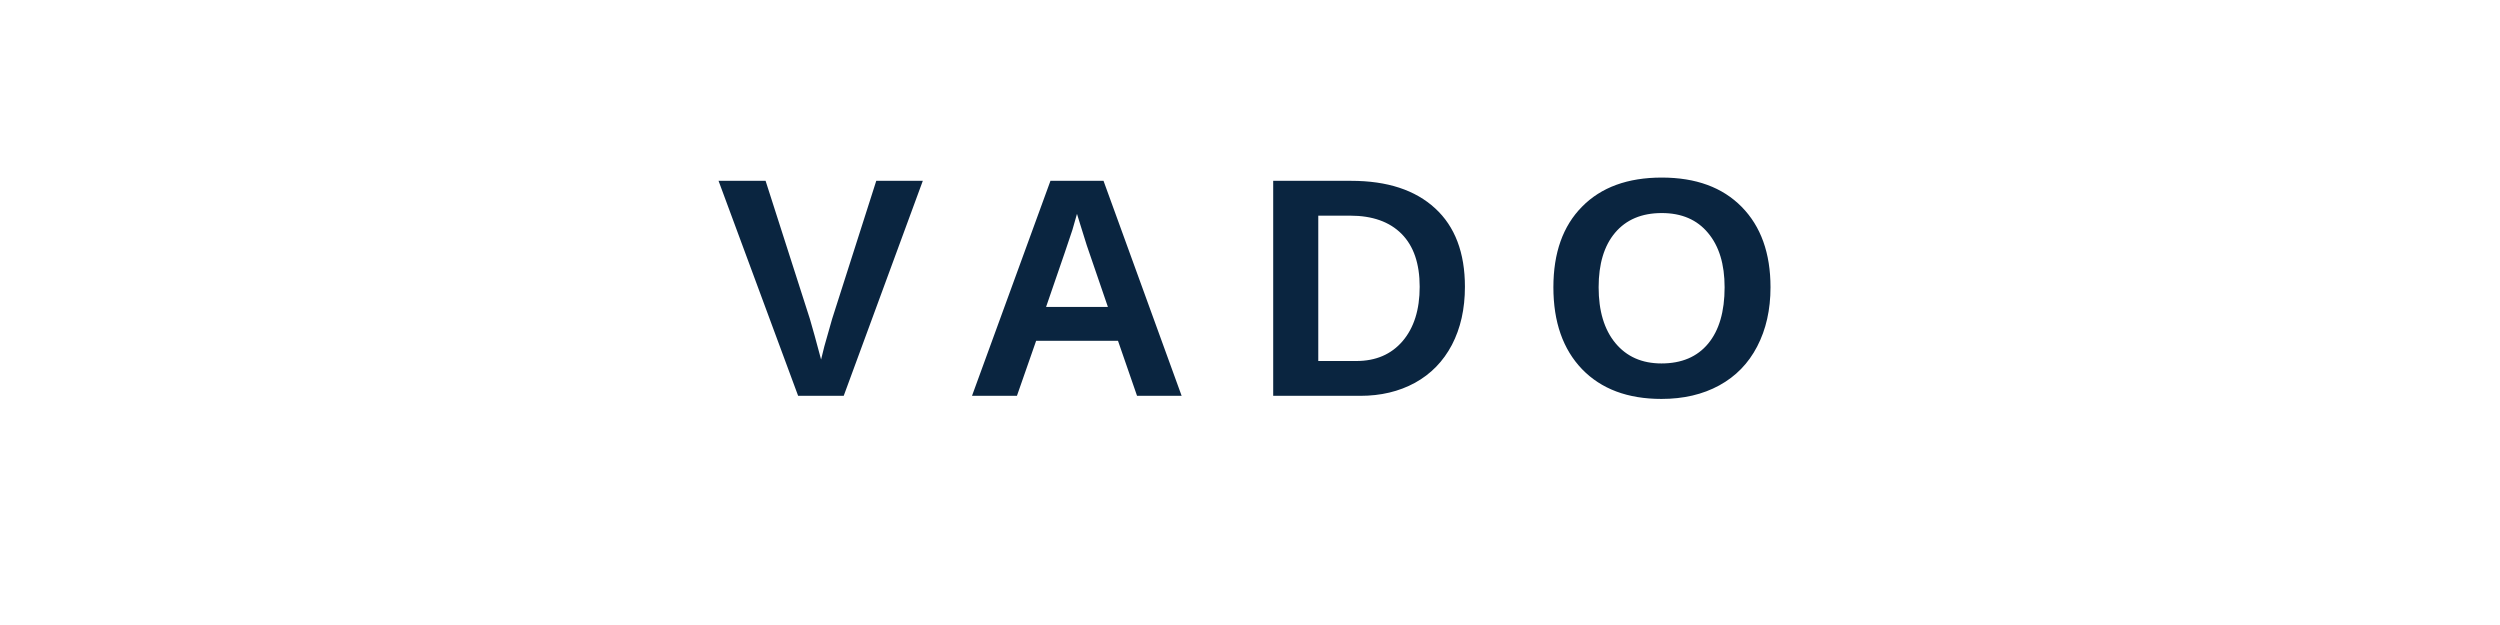
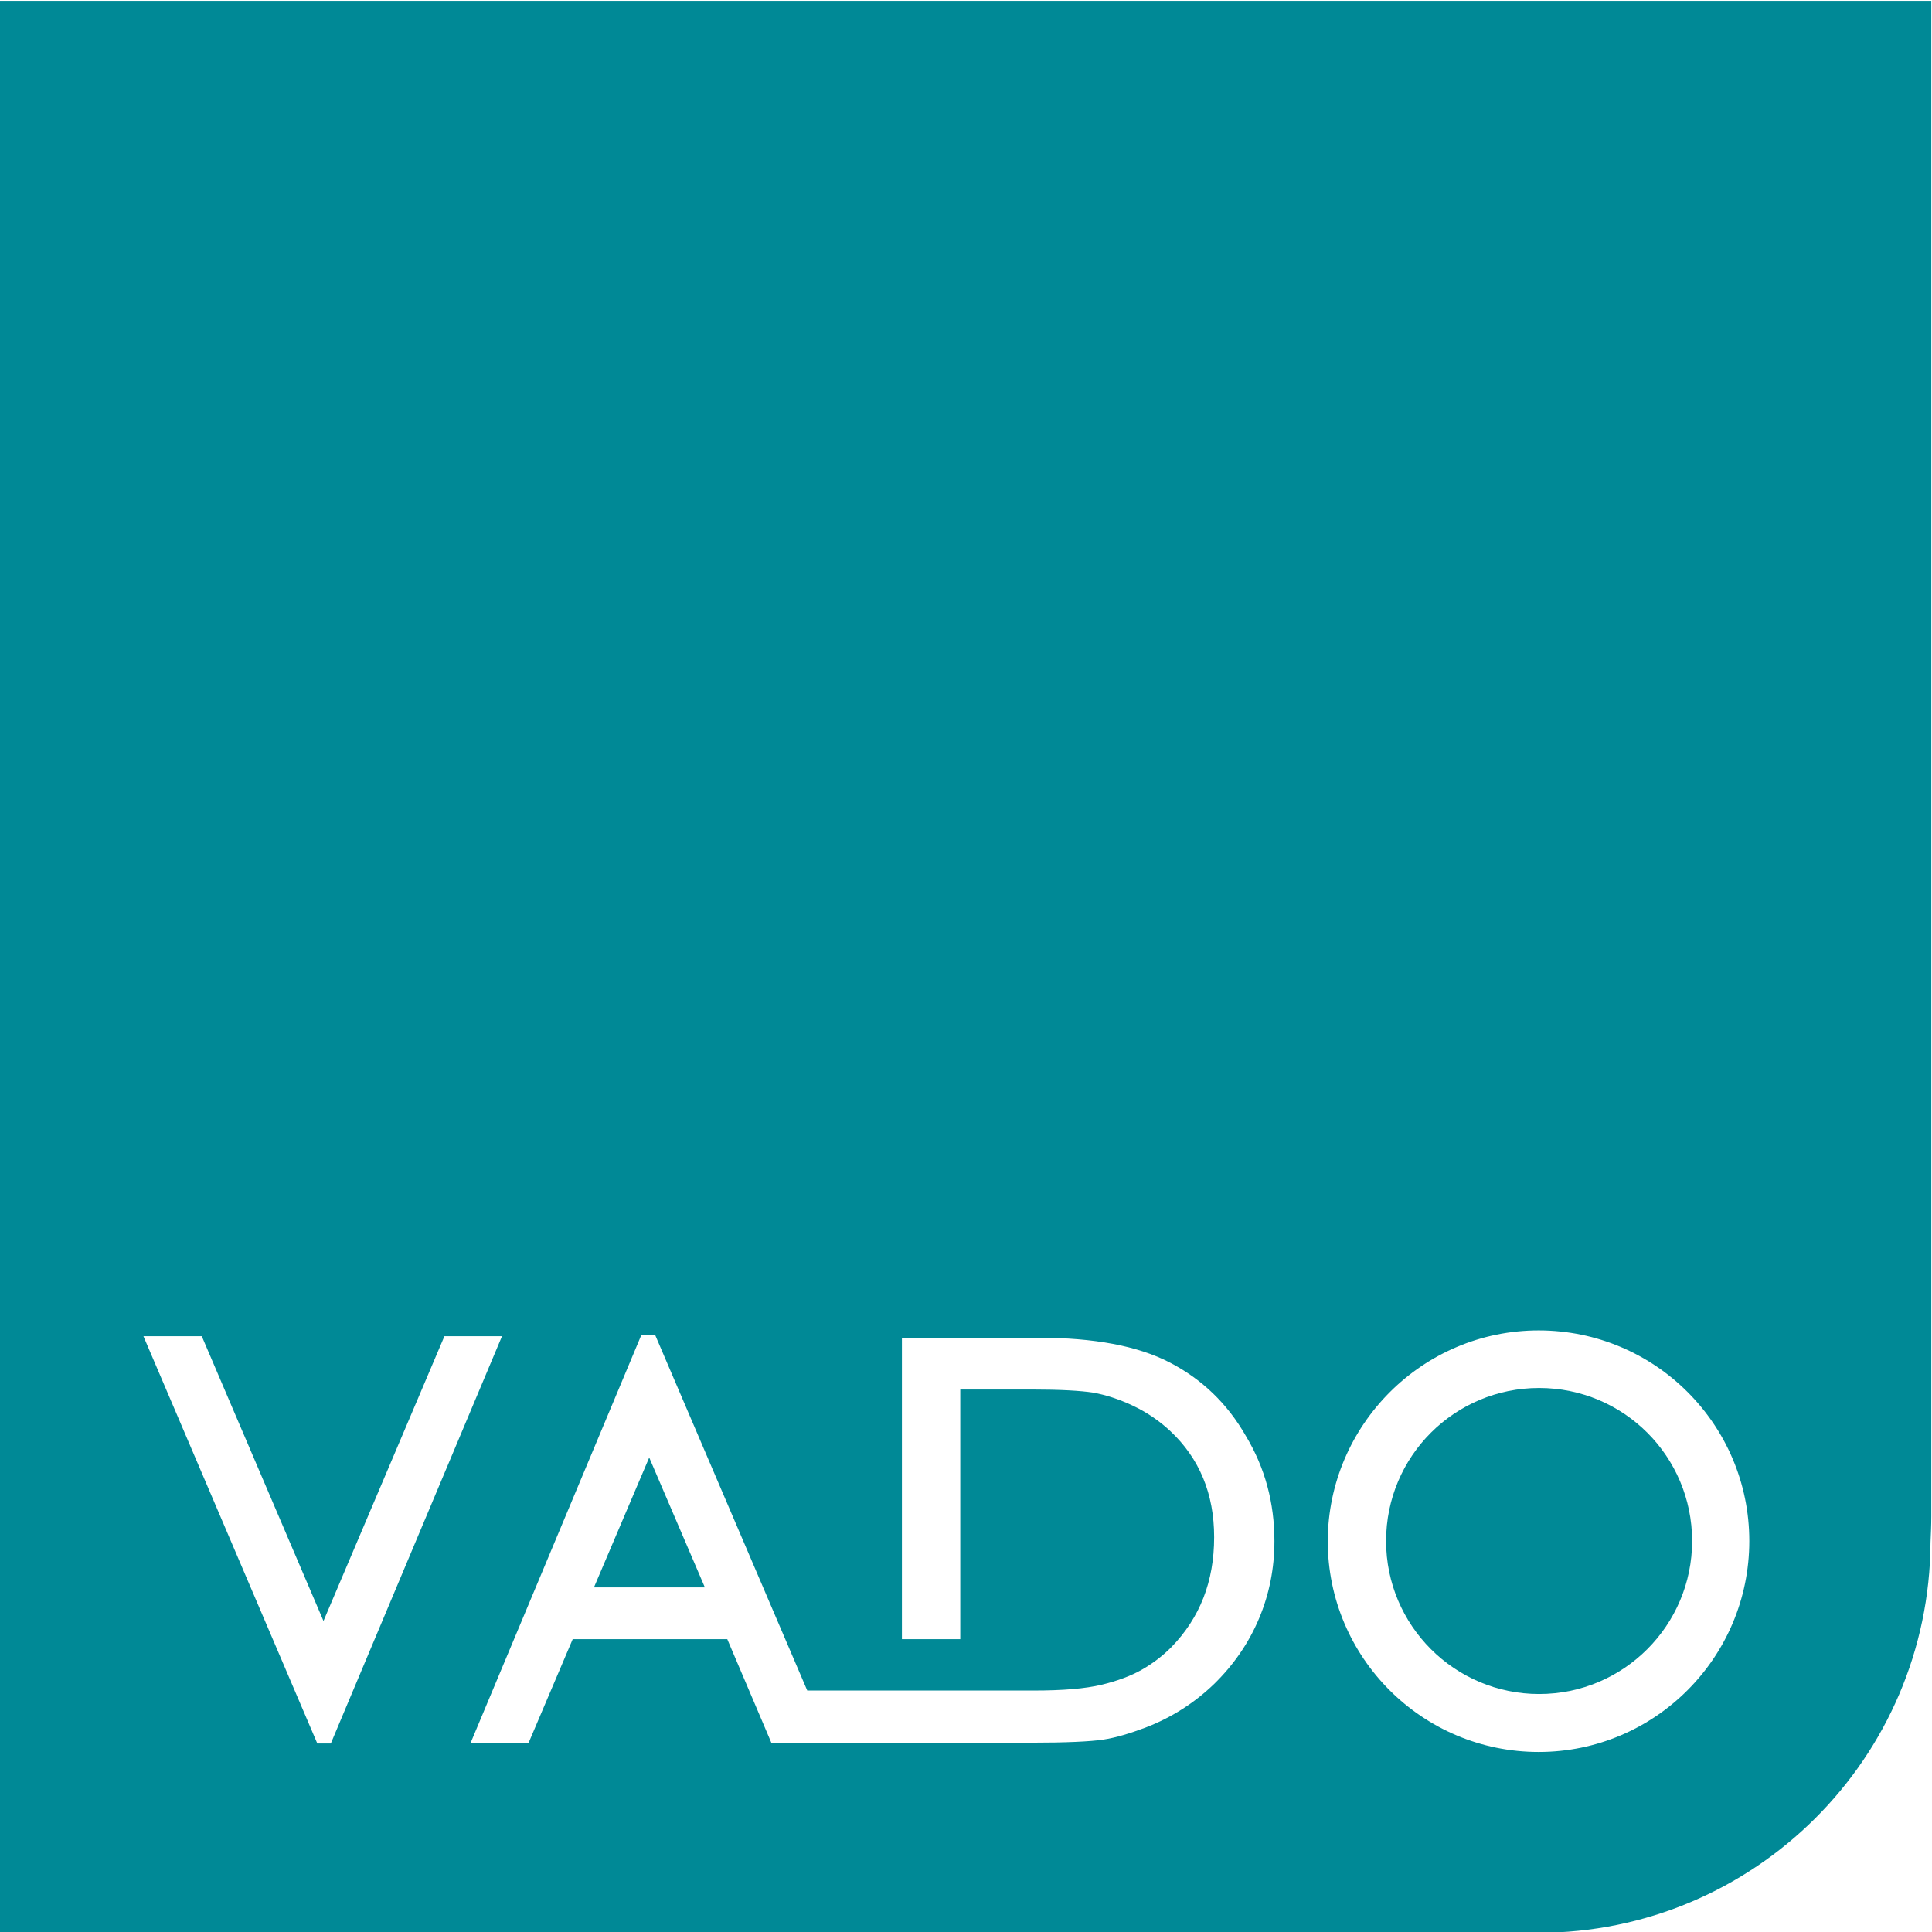
- <svg xmlns="http://www.w3.org/2000/svg" viewBox="0 0 240 60" width="240" height="60">
-   <rect width="240" height="60" fill="none" />
-   <text x="120" y="38" font-family="'Helvetica Neue', Arial, sans-serif" font-weight="900" font-size="30" fill="#0A2540" text-anchor="middle" letter-spacing="6">VADO</text>
+ <svg xmlns="http://www.w3.org/2000/svg" width="500" height="500" viewBox="0 0 500 500">
+   <path class="st0" d="M 499.818 392.409 C 499.818 391.809 499.818 391.209 499.818 390.609 L 499.818 0.209 L -0.182 0.209 L -0.182 500.209 L 391.918 500.209 C 391.918 500.209 392.018 500.209 392.018 500.209 C 393.118 500.209 397.118 500.209 398.118 500.209 C 454.018 500.209 499.318 455.009 499.618 399.209 C 499.718 397.009 499.818 394.709 499.818 392.409" style="fill: rgb(0, 137, 150);" />
+   <path class="st1" d="M 398.218 344.309 C 428.318 344.309 452.718 368.709 452.718 398.809 C 452.718 428.909 428.318 453.409 398.218 453.409 C 368.118 453.409 343.618 429.009 343.618 398.809 C 343.718 368.809 368.118 344.309 398.218 344.309 M 302.718 352.609 C 294.418 348.309 283.118 346.209 268.818 346.209 L 233.418 346.209 L 233.418 424.209 L 248.518 424.209 L 248.518 359.609 L 267.218 359.609 C 274.418 359.609 279.618 359.909 282.918 360.409 C 286.218 361.009 289.618 362.109 293.218 363.809 C 296.818 365.509 300.018 367.709 302.818 370.309 C 310.418 377.409 314.218 386.609 314.218 397.809 C 314.218 409.309 310.518 418.709 303.118 426.309 C 300.818 428.609 298.318 430.509 295.518 432.109 C 292.718 433.709 289.218 435.009 285.118 436.009 C 280.918 437.009 275.118 437.509 267.618 437.509 L 208.918 437.509 L 169.518 345.409 L 166.018 345.409 L 121.818 451.009 L 136.818 451.009 L 148.218 424.209 L 188.218 424.209 L 199.618 451.009 L 233.418 451.009 L 266.618 451.009 C 275.918 451.009 282.218 450.709 285.518 450.209 C 288.818 449.709 292.418 448.609 296.418 447.109 C 303.218 444.509 309.118 440.709 314.218 435.809 C 319.218 430.909 323.118 425.309 325.818 418.909 C 328.518 412.509 329.818 405.809 329.818 398.809 C 329.818 389.009 327.418 379.909 322.418 371.609 C 317.618 363.209 311.018 356.909 302.718 352.609 M 115.018 345.809 L 83.718 419.509 L 52.218 345.809 L 37.118 345.809 L 82.118 451.209 L 85.618 451.209 L 129.918 345.809 L 115.018 345.809 Z" style="fill: rgb(255, 255, 255);" />
+   <path class="st0" d="M 398.318 438.409 C 376.518 438.409 358.718 420.709 358.718 398.809 C 358.718 376.909 376.418 359.209 398.318 359.209 C 420.218 359.209 437.918 376.909 437.918 398.809 C 437.918 420.609 420.218 438.409 398.318 438.409 M 182.418 410.809 L 168.018 377.209 L 153.718 410.809 L 182.418 410.809 Z" style="fill: rgb(0, 137, 150);" />
</svg>
